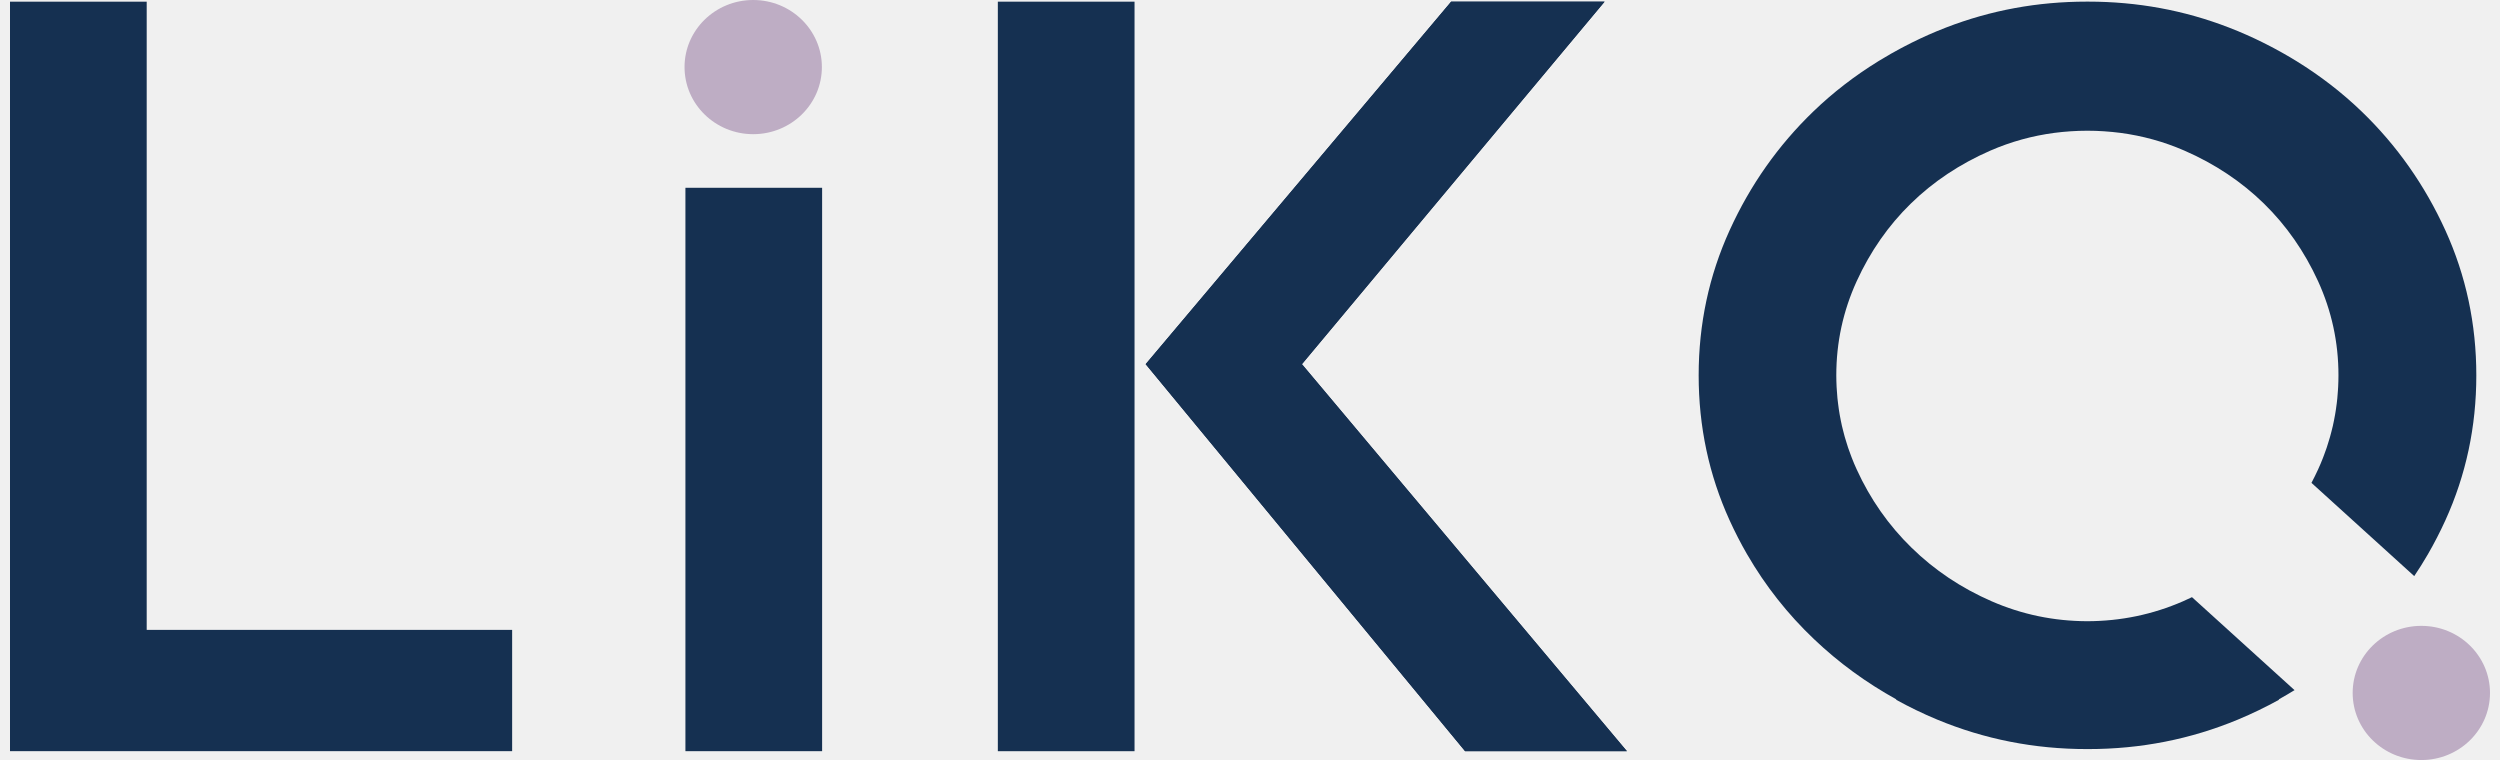
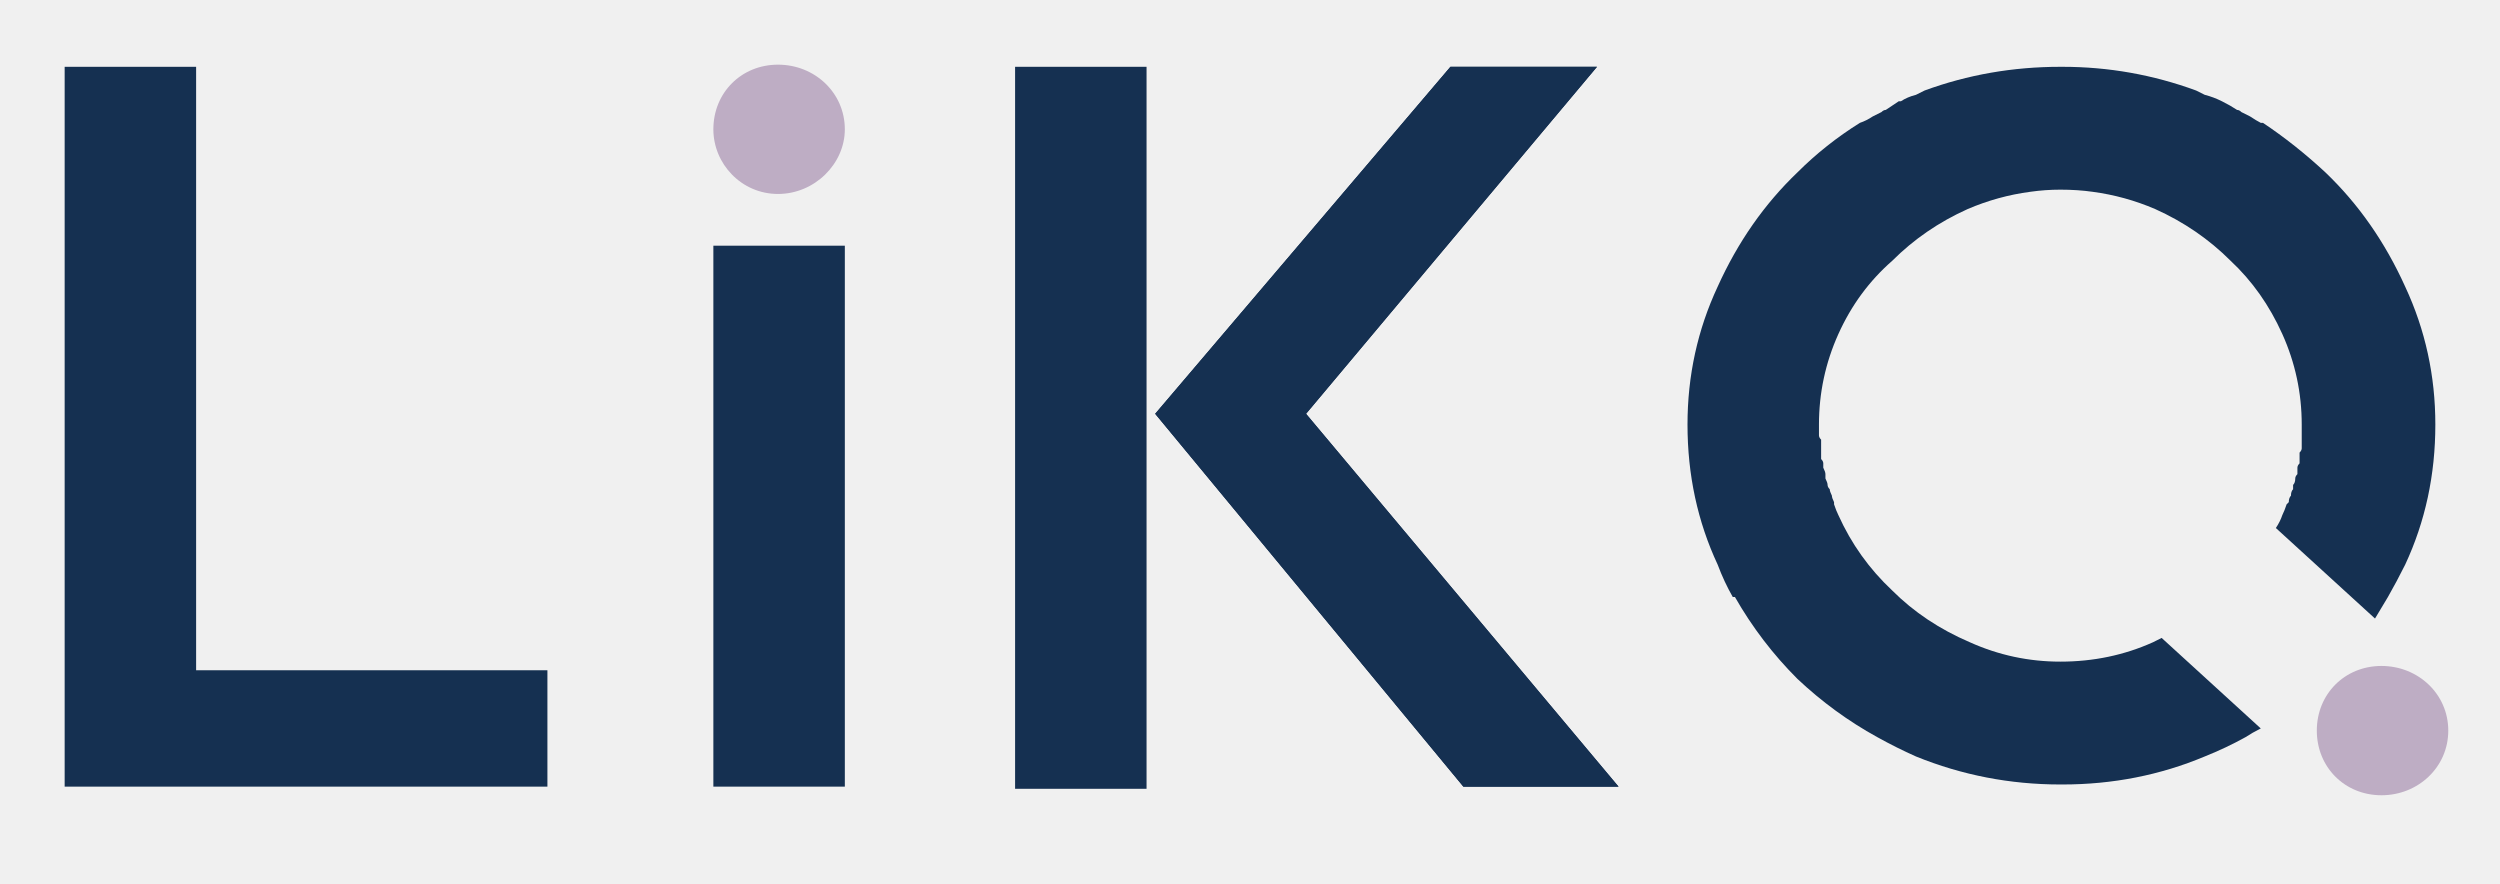
- <svg xmlns="http://www.w3.org/2000/svg" width="125" height="38" viewBox="0 0 125 38" fill="none">
-   <g clipPath="url(#clip0_1239_2042)">
-     <path d="M7.335 0.084V31.494H25.607V37.558H0.5V0.084H7.335Z" fill="#153051" />
-     <path d="M41.106 9.389V37.559H34.271V9.389H41.106Z" fill="#153051" />
-     <path d="M72.557 0.084H80.228L65.094 18.208L81.344 37.558H73.254L57.283 18.208L72.557 0.084ZM56.727 37.559H49.892V0.084H56.727V37.558V37.559Z" fill="#153051" />
-     <path d="M72.557 0.084H80.229L65.096 18.208L81.345 37.559H73.255L57.284 18.208L72.557 0.084Z" fill="#153051" />
-     <path d="M37.66 6.709C39.556 6.709 41.094 5.207 41.094 3.354C41.094 1.502 39.556 0 37.66 0C35.764 0 34.227 1.502 34.227 3.354C34.227 5.207 35.764 6.709 37.66 6.709Z" fill="#BEADC4" />
-     <path d="M114.721 34.502L109.599 29.858C109.451 29.929 109.303 29.999 109.15 30.065C107.637 30.725 106.042 31.056 104.368 31.061C102.693 31.056 101.098 30.725 99.585 30.065C98.061 29.401 96.726 28.508 95.577 27.385C94.428 26.264 93.513 24.958 92.834 23.469C92.746 23.278 92.665 23.086 92.59 22.892C92.569 22.837 92.55 22.782 92.529 22.728C92.487 22.612 92.443 22.498 92.404 22.382C92.373 22.291 92.346 22.201 92.319 22.11C92.292 22.021 92.263 21.931 92.237 21.842C92.211 21.75 92.189 21.659 92.165 21.567C92.142 21.475 92.118 21.383 92.096 21.292C92.075 21.201 92.057 21.111 92.039 21.021C92.019 20.923 92.001 20.827 91.984 20.73C91.969 20.642 91.954 20.557 91.942 20.469C91.927 20.364 91.913 20.258 91.9 20.151C91.891 20.072 91.88 19.99 91.872 19.91C91.86 19.788 91.851 19.665 91.844 19.542C91.839 19.476 91.833 19.409 91.83 19.342C91.821 19.152 91.815 18.959 91.815 18.765C91.815 17.116 92.155 15.549 92.835 14.059C93.515 12.572 94.417 11.276 95.543 10.177C96.668 9.078 97.994 8.197 99.517 7.531C100.547 7.083 101.614 6.79 102.717 6.644C103.258 6.574 103.807 6.537 104.369 6.536C104.931 6.536 105.482 6.576 106.021 6.644C107.124 6.79 108.191 7.083 109.221 7.531C110.744 8.195 112.068 9.077 113.195 10.177C114.319 11.276 115.222 12.572 115.903 14.059C116.583 15.549 116.923 17.116 116.923 18.765C116.923 18.959 116.917 19.152 116.908 19.342C116.905 19.409 116.899 19.476 116.895 19.544C116.887 19.666 116.878 19.789 116.866 19.912C116.858 19.993 116.848 20.073 116.839 20.154C116.826 20.261 116.813 20.367 116.796 20.472C116.782 20.56 116.769 20.647 116.754 20.733C116.737 20.83 116.719 20.928 116.699 21.024C116.681 21.114 116.661 21.206 116.642 21.295C116.621 21.386 116.598 21.478 116.574 21.57C116.549 21.661 116.527 21.753 116.501 21.845C116.475 21.935 116.446 22.024 116.419 22.114C116.39 22.204 116.365 22.296 116.334 22.386C116.295 22.502 116.251 22.617 116.209 22.732C116.188 22.787 116.169 22.842 116.148 22.896C116.073 23.09 115.991 23.282 115.904 23.473C115.8 23.701 115.688 23.924 115.573 24.143L120.712 28.805C120.947 28.456 121.171 28.099 121.383 27.733C121.388 27.725 121.392 27.716 121.398 27.708C121.713 27.162 122.004 26.598 122.269 26.016C123.301 23.748 123.816 21.333 123.816 18.767C123.816 16.201 123.3 13.786 122.269 11.518C121.236 9.251 119.842 7.271 118.084 5.576C117.1 4.628 116.017 3.794 114.842 3.067C114.83 3.06 114.818 3.053 114.805 3.045C114.606 2.922 114.403 2.801 114.198 2.686C114.055 2.603 113.909 2.523 113.762 2.445C113.676 2.399 113.591 2.353 113.505 2.309C113.272 2.187 113.036 2.071 112.797 1.957C112.78 1.949 112.763 1.94 112.747 1.933C112.468 1.803 112.185 1.677 111.897 1.557C111.747 1.495 111.596 1.435 111.446 1.377C109.213 0.513 106.867 0.081 104.408 0.081C104.396 0.081 104.386 0.081 104.374 0.081C104.361 0.081 104.351 0.081 104.339 0.081C101.88 0.081 99.534 0.513 97.301 1.377C97.15 1.436 97 1.495 96.85 1.557C96.562 1.677 96.279 1.803 96.001 1.933C95.984 1.94 95.967 1.948 95.952 1.957C95.713 2.069 95.477 2.187 95.244 2.309C95.157 2.353 95.071 2.399 94.986 2.445C94.839 2.523 94.694 2.604 94.55 2.686C94.344 2.803 94.143 2.922 93.943 3.045C93.931 3.053 93.919 3.06 93.907 3.067C92.732 3.794 91.648 4.626 90.664 5.576C88.907 7.271 87.511 9.251 86.48 11.518C85.449 13.786 84.933 16.202 84.933 18.767C84.933 21.332 85.448 23.748 86.48 26.016C86.745 26.598 87.036 27.162 87.35 27.708C87.355 27.716 87.359 27.725 87.366 27.733C88.272 29.297 89.384 30.707 90.701 31.958C91.937 33.136 93.314 34.137 94.821 34.971L94.803 34.987C95.46 35.348 96.141 35.681 96.854 35.977C99.222 36.962 101.718 37.454 104.343 37.454C104.355 37.454 104.366 37.454 104.378 37.454C104.39 37.454 104.401 37.454 104.413 37.454C107.038 37.454 109.534 36.962 111.902 35.977C112.613 35.681 113.296 35.348 113.953 34.987L113.935 34.971C114.204 34.822 114.469 34.665 114.73 34.505L114.721 34.502Z" fill="#153051" />
-     <path d="M121.067 38.002C122.963 38.002 124.5 36.5 124.5 34.647C124.5 32.794 122.963 31.293 121.067 31.293C119.17 31.293 117.633 32.794 117.633 34.647C117.633 36.5 119.17 38.002 121.067 38.002Z" fill="#BEADC4" />
-   </g>
-   <defs>
-     <clipPath id="clip0_1239_2042">
-       <rect width="124" height="38" fill="white" transform="translate(0.5)" />
-     </clipPath>
-   </defs>
+ <svg xmlns="http://www.w3.org/2000/svg" version="1.2" viewBox="0 0 116 41" width="116" height="41">
+   <style>.a{fill:#153051}.b{fill:#beadc4}</style>
+   <path class="a" d="m9.1 3.1v28h16.3v5.4h-22.4v-33.4z" />
+   <path fill-rule="evenodd" class="a" d="m39.2 11.4v25.1h-6.1v-25.1z" />
+   <path class="a" d="m67.3 3.1h6.8l-13.5 16.1 14.5 17.3h-7.2l-14.3-17.3zm-14.1 33.5h-6.1v-33.5h6.1v33.5z" />
+   <path class="a" d="m67.3 3.1h6.8l-13.5 16.1 14.5 17.3h-7.2l-14.3-17.3z" />
+   <path fill-rule="evenodd" class="b" d="m36.1 9c-1.7 0-3-1.4-3-3 0-1.7 1.3-3 3-3 1.7 0 3.1 1.3 3.1 3 0 1.6-1.4 3-3.1 3z" />
+   <path class="a" d="m104.9 33.8l-4.6-4.2q-0.2 0.1-0.4 0.2-2 0.9-4.3 0.9-2.2 0-4.2-0.9-2.1-0.9-3.6-2.4-1.6-1.5-2.5-3.5-0.1-0.2-0.2-0.5 0-0.1 0-0.1-0.1-0.2-0.1-0.3-0.1-0.2-0.1-0.3-0.1-0.1-0.1-0.2 0-0.1-0.1-0.3 0-0.1 0-0.2 0-0.1-0.1-0.3 0-0.1 0-0.2 0-0.1-0.1-0.2 0-0.2 0-0.3 0-0.1 0-0.2 0-0.2 0-0.4-0.1-0.1-0.1-0.2 0-0.2 0-0.5 0-2.2 0.9-4.2 0.9-2 2.5-3.4 1.5-1.5 3.5-2.4 1.4-0.6 2.9-0.8 0.7-0.1 1.4-0.1 0.8 0 1.5 0.1 1.5 0.2 2.9 0.8 2 0.9 3.5 2.4 1.5 1.4 2.4 3.4 0.9 2 0.9 4.2 0 0.3 0 0.5 0 0.1 0 0.2 0 0.2 0 0.4 0 0.1-0.1 0.2 0 0.1 0 0.3 0 0.1 0 0.2-0.1 0.1-0.1 0.2 0 0.2 0 0.3-0.1 0.1-0.1 0.2 0 0.2-0.1 0.3 0 0.1 0 0.2-0.1 0.1-0.1 0.3-0.1 0.1-0.1 0.3 0 0-0.1 0.1-0.1 0.3-0.2 0.5-0.1 0.3-0.3 0.6l4.6 4.2q0.3-0.5 0.6-1 0 0 0 0 0.4-0.7 0.8-1.5 1.4-3 1.4-6.5 0-3.4-1.4-6.4-1.4-3.1-3.7-5.3-1.4-1.3-2.9-2.3-0.1 0-0.1 0-0.2-0.1-0.5-0.3-0.2-0.1-0.4-0.2-0.1-0.1-0.2-0.1-0.3-0.2-0.7-0.4 0 0 0 0-0.4-0.2-0.8-0.3-0.2-0.1-0.4-0.2-3-1.1-6.2-1.1-0.1 0-0.1 0 0 0 0 0-3.3 0-6.3 1.1-0.2 0.1-0.4 0.2-0.4 0.1-0.7 0.3-0.1 0-0.1 0-0.3 0.2-0.6 0.4-0.1 0-0.2 0.1-0.2 0.1-0.4 0.2-0.3 0.2-0.6 0.3 0 0 0 0-1.6 1-2.9 2.3-2.3 2.2-3.7 5.3-1.4 3-1.4 6.4 0 3.5 1.4 6.5 0.3 0.8 0.7 1.5 0.1 0 0.1 0 1.2 2.1 2.9 3.8 1.7 1.6 3.7 2.7 0.9 0.5 1.8 0.9 3.2 1.3 6.7 1.3 0 0 0 0 0 0 0.1 0 3.5 0 6.6-1.3 1-0.4 1.9-0.9 0.3-0.2 0.7-0.4z" />
+   <path fill-rule="evenodd" class="b" d="m110.5 36.9c-1.7 0-3-1.3-3-3 0-1.7 1.3-3 3-3 1.7 0 3.1 1.3 3.1 3 0 1.7-1.4 3-3.1 3z" />
</svg>
